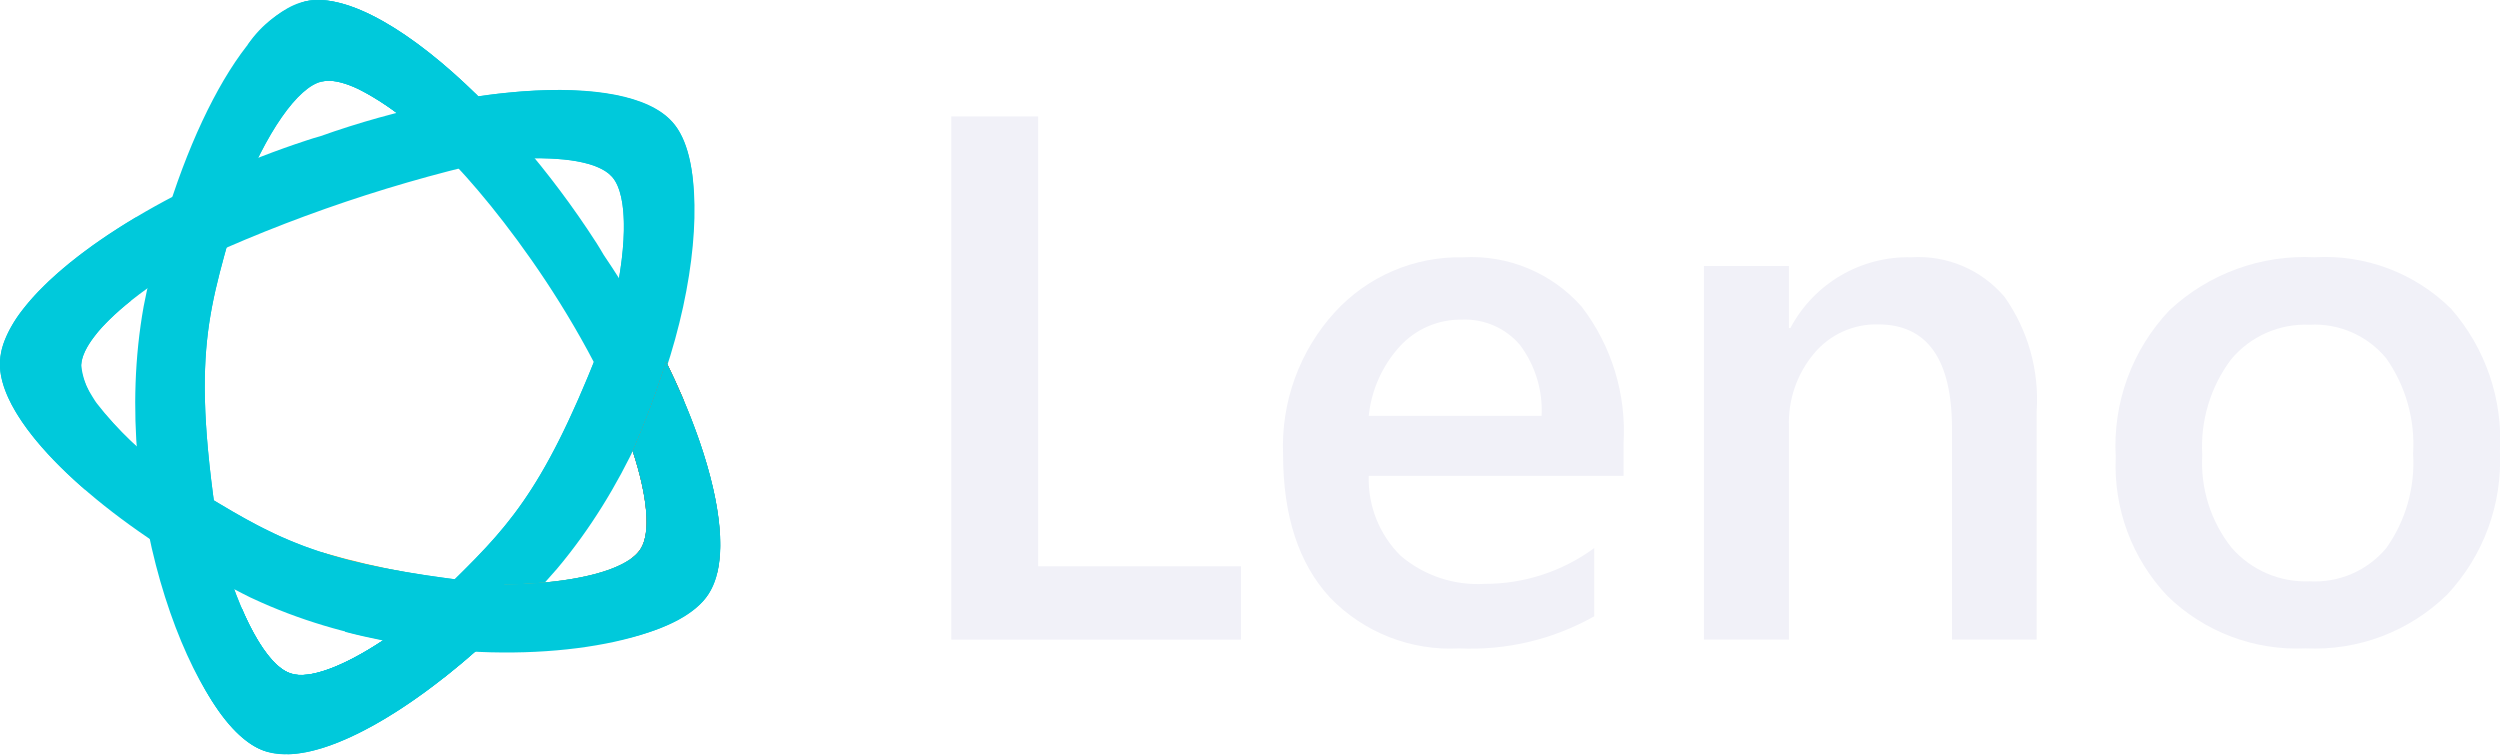
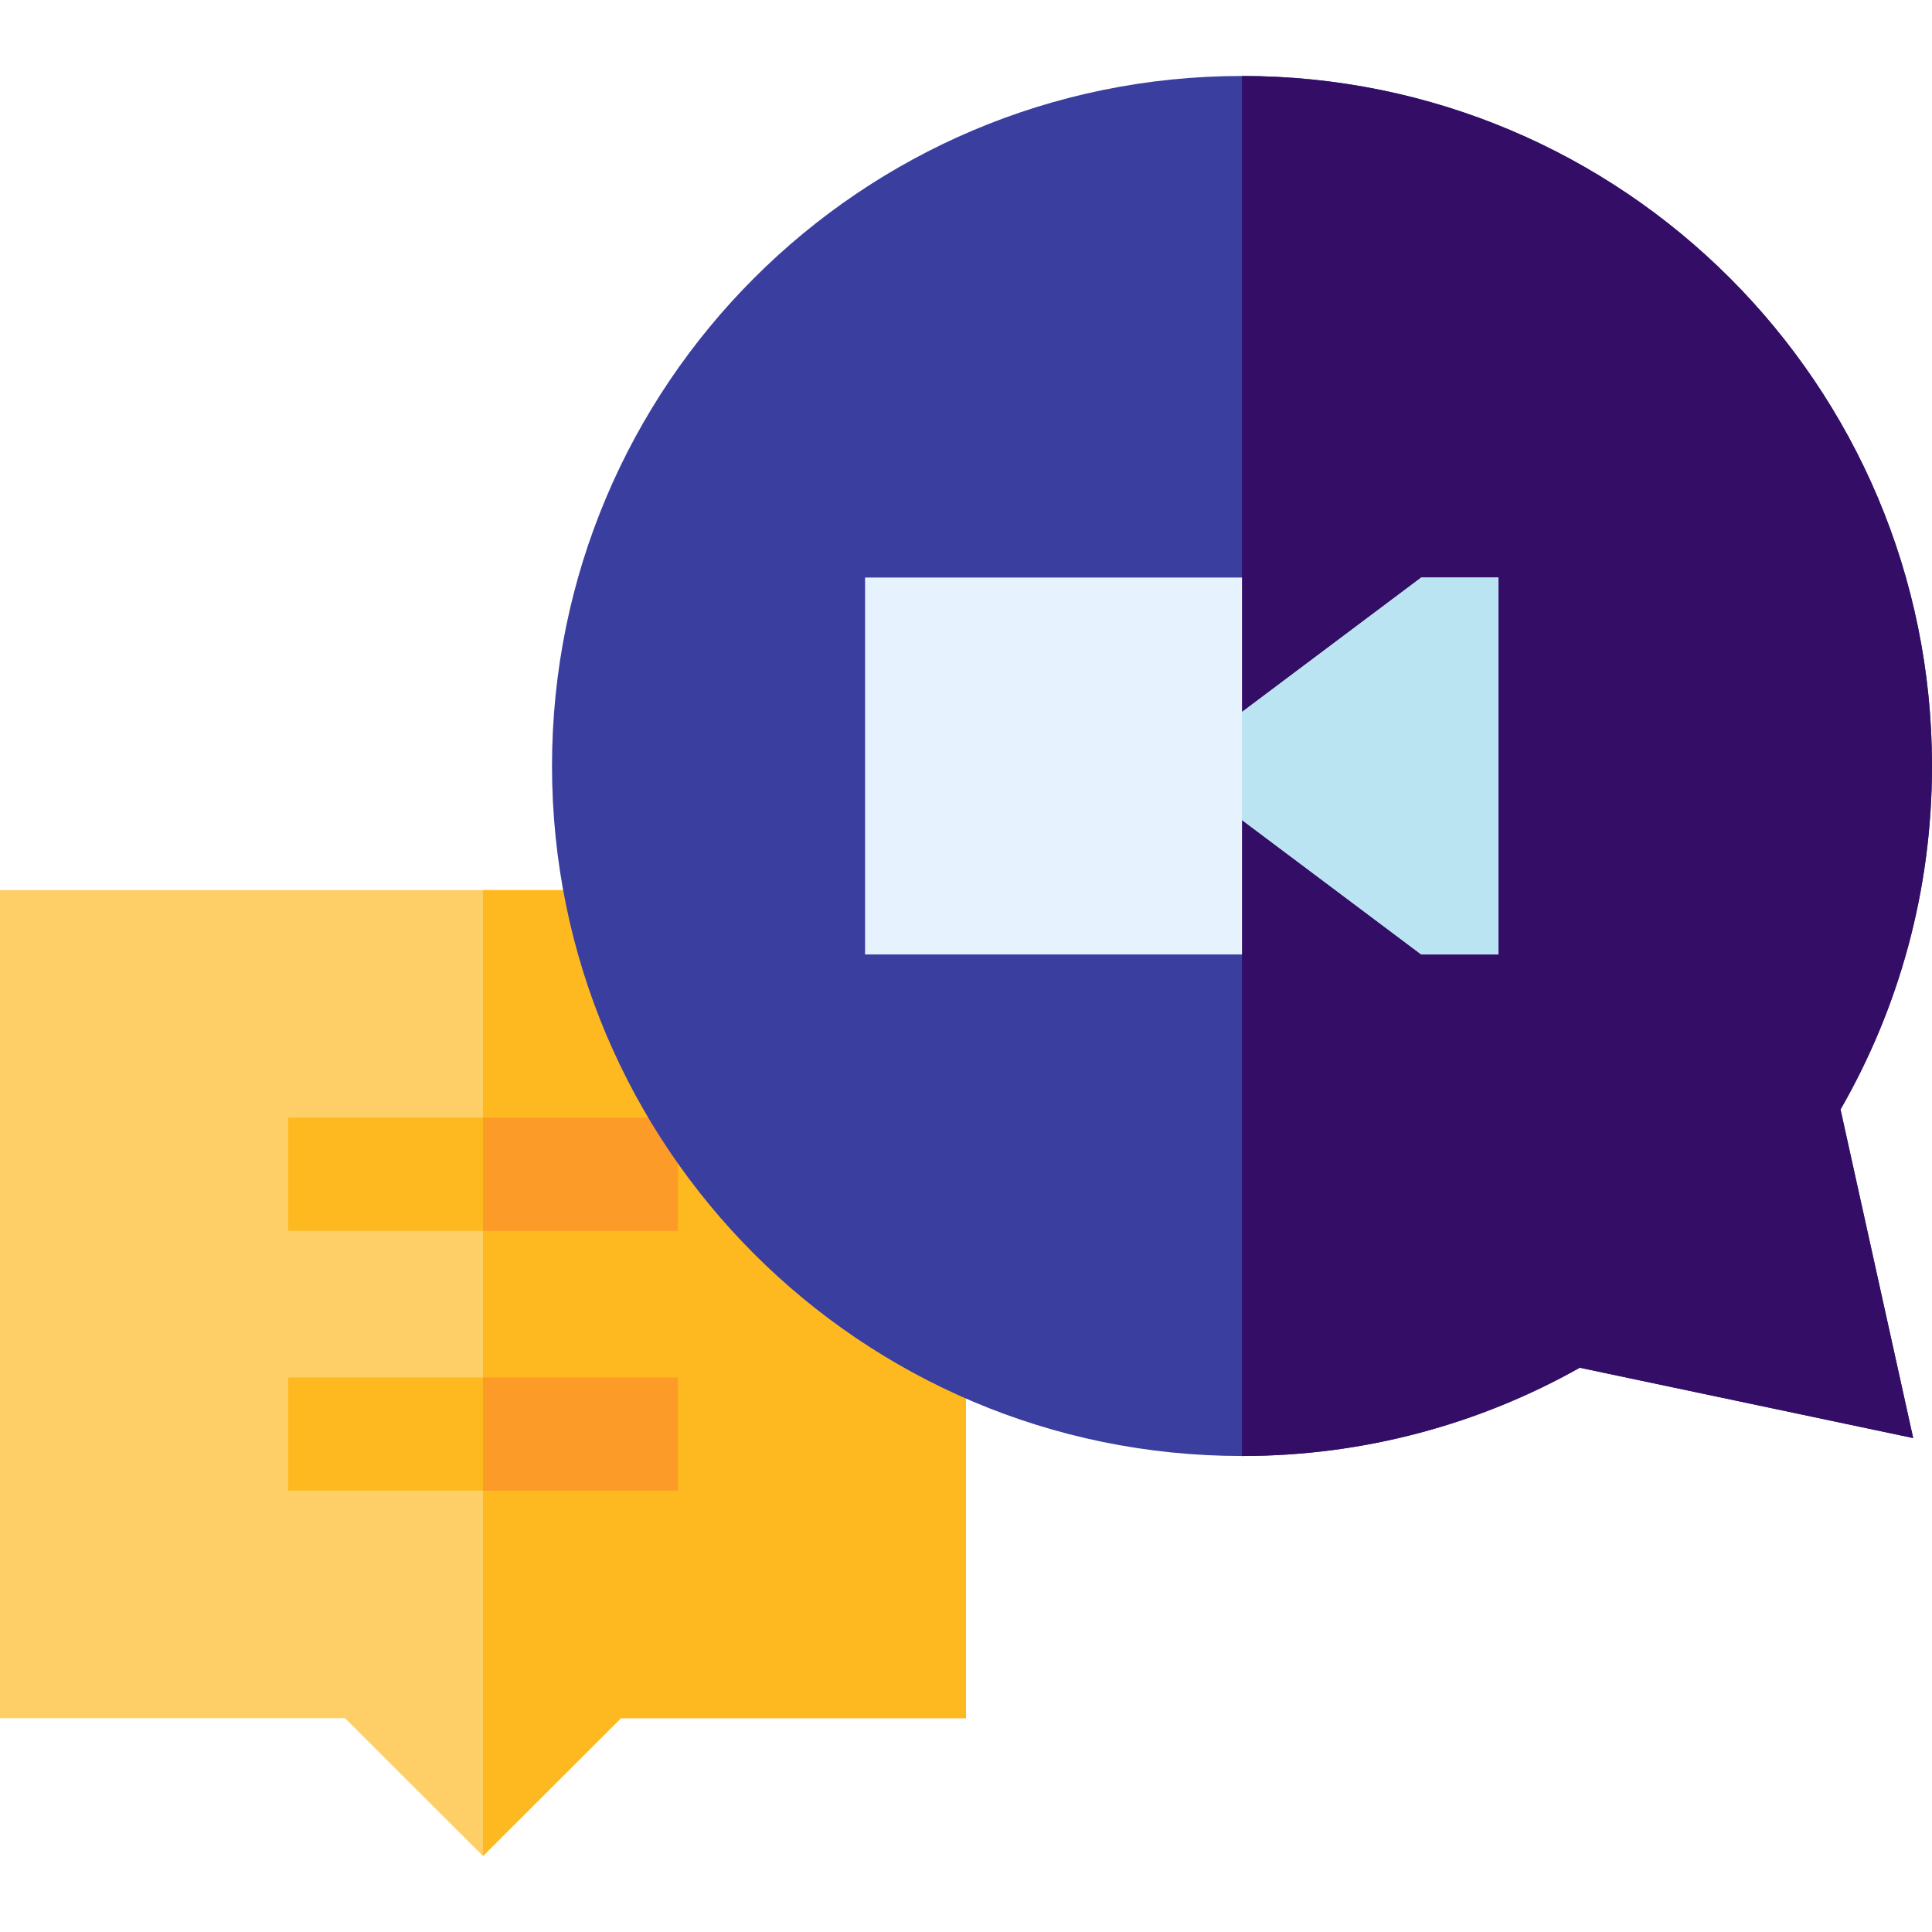
- <svg xmlns="http://www.w3.org/2000/svg" xmlns:xlink="http://www.w3.org/1999/xlink" id="Layer_2" data-name="Layer 2" viewBox="0 0 125.706 37.931">
-   <defs>
-     <style>.cls-1{fill:#00c9db;}.cls-2{fill:url(#New_Gradient_Swatch_61);}.cls-3{fill:url(#New_Gradient_Swatch_8);}.cls-4{fill:url(#New_Gradient_Swatch_8-2);}.cls-5{fill:url(#New_Gradient_Swatch_16);}.cls-6{fill:url(#New_Gradient_Swatch_16-2);}.cls-7{fill:url(#New_Gradient_Swatch_16-3);}.cls-8{fill:url(#New_Gradient_Swatch_8-3);}.cls-9{fill:url(#New_Gradient_Swatch_16-4);}.cls-10{fill:url(#New_Gradient_Swatch_8-4);}.cls-11{fill:url(#New_Gradient_Swatch_16-5);}.cls-12{fill:url(#New_Gradient_Swatch_8-5);}.cls-13{fill:url(#New_Gradient_Swatch_8-6);}.cls-14{fill:url(#New_Gradient_Swatch_16-6);}.cls-15{fill:url(#New_Gradient_Swatch_8-7);}.cls-16{fill:url(#New_Gradient_Swatch_16-7);}.cls-17{fill:url(#New_Gradient_Swatch_61-2);}.cls-18{fill:url(#New_Gradient_Swatch_61-3);}.cls-19{fill:url(#New_Gradient_Swatch_61-4);}.cls-20{fill:url(#New_Gradient_Swatch_61-5);}.cls-21{fill:url(#New_Gradient_Swatch_8-8);}.cls-22{fill:url(#New_Gradient_Swatch_61-6);}.cls-23{fill:url(#New_Gradient_Swatch_8-9);}.cls-24{fill:url(#New_Gradient_Swatch_61-7);}.cls-25{fill:url(#New_Gradient_Swatch_16-8);}.cls-26{fill:url(#New_Gradient_Swatch_61-8);}.cls-27{fill:url(#New_Gradient_Swatch_16-9);}.cls-28{fill:url(#New_Gradient_Swatch_61-9);}.cls-29{fill:url(#New_Gradient_Swatch_8-10);}.cls-30{fill:url(#New_Gradient_Swatch_16-10);}.cls-31{fill:#f1f1f8;}</style>
-     <linearGradient id="New_Gradient_Swatch_61" x1="3676.932" y1="-3909.195" x2="3670.354" y2="-3908.098" gradientTransform="translate(3745.091 3891.542) rotate(-87.025)" gradientUnits="userSpaceOnUse">
-       <stop offset="0" stop-color="#f0584b" />
-       <stop offset="1" stop-color="#c73f3d" />
-     </linearGradient>
-     <linearGradient id="New_Gradient_Swatch_8" x1="3660.727" y1="-3907.35" x2="3681.381" y2="-3907.35" gradientTransform="translate(3745.091 3891.542) rotate(-87.025)" gradientUnits="userSpaceOnUse">
-       <stop offset="0" stop-color="#fcba39" />
-       <stop offset="1" stop-color="#d96d2d" />
-     </linearGradient>
-     <linearGradient id="New_Gradient_Swatch_8-2" x1="3660.694" y1="-3906.891" x2="3681.381" y2="-3906.891" xlink:href="#New_Gradient_Swatch_8" />
-     <radialGradient id="New_Gradient_Swatch_16" cx="3671.349" cy="-3923.346" r="14.151" gradientTransform="matrix(0.053, -1.035, 1.027, 0.054, 3851.362, 4031.935)" gradientUnits="userSpaceOnUse">
-       <stop offset="0" stop-color="#f9b314" />
-       <stop offset="1" stop-color="#ec5222" />
-     </radialGradient>
-     <radialGradient id="New_Gradient_Swatch_16-2" cx="3671.352" cy="-3923.353" r="14.157" xlink:href="#New_Gradient_Swatch_16" />
-     <radialGradient id="New_Gradient_Swatch_16-3" cx="3671.353" cy="-3923.35" r="14.154" xlink:href="#New_Gradient_Swatch_16" />
-     <linearGradient id="New_Gradient_Swatch_8-3" x1="3660.556" y1="-3906.967" x2="3681.461" y2="-3906.967" xlink:href="#New_Gradient_Swatch_8" />
-     <radialGradient id="New_Gradient_Swatch_16-4" cx="3671.354" cy="-3923.333" r="14.138" xlink:href="#New_Gradient_Swatch_16" />
-     <linearGradient id="New_Gradient_Swatch_8-4" x1="3660.546" y1="-3908.7" x2="3681.466" y2="-3908.7" xlink:href="#New_Gradient_Swatch_8" />
-     <radialGradient id="New_Gradient_Swatch_16-5" cx="3671.353" cy="-3923.38" r="14.181" xlink:href="#New_Gradient_Swatch_16" />
-     <linearGradient id="New_Gradient_Swatch_8-5" x1="3660.549" y1="-3914.647" x2="3681.465" y2="-3914.647" xlink:href="#New_Gradient_Swatch_8" />
-     <linearGradient id="New_Gradient_Swatch_8-6" x1="3660.588" y1="-3908.862" x2="3681.339" y2="-3908.862" xlink:href="#New_Gradient_Swatch_8" />
-     <radialGradient id="New_Gradient_Swatch_16-6" cx="3671.305" cy="-3923.236" r="14.037" xlink:href="#New_Gradient_Swatch_16" />
-     <linearGradient id="New_Gradient_Swatch_8-7" x1="3660.554" y1="-3907.594" x2="3681.463" y2="-3907.594" xlink:href="#New_Gradient_Swatch_8" />
-     <radialGradient id="New_Gradient_Swatch_16-7" cx="3671.354" cy="-3923.363" r="14.166" xlink:href="#New_Gradient_Swatch_16" />
-     <linearGradient id="New_Gradient_Swatch_61-2" x1="3677.207" y1="-3907.439" x2="3670.665" y2="-3906.349" xlink:href="#New_Gradient_Swatch_61" />
-     <linearGradient id="New_Gradient_Swatch_61-3" x1="3677.176" y1="-3907.723" x2="3670.603" y2="-3906.628" xlink:href="#New_Gradient_Swatch_61" />
-     <linearGradient id="New_Gradient_Swatch_61-4" x1="3676.648" y1="-3910.847" x2="3670.075" y2="-3909.751" xlink:href="#New_Gradient_Swatch_61" />
-     <linearGradient id="New_Gradient_Swatch_61-5" x1="3676.832" y1="-3910.611" x2="3670.173" y2="-3909.501" xlink:href="#New_Gradient_Swatch_61" />
-     <linearGradient id="New_Gradient_Swatch_8-8" x1="3660.538" y1="-3907.321" x2="3681.471" y2="-3907.321" xlink:href="#New_Gradient_Swatch_8" />
-     <linearGradient id="New_Gradient_Swatch_61-6" x1="3677.17" y1="-3907.74" x2="3670.604" y2="-3906.646" xlink:href="#New_Gradient_Swatch_61" />
-     <linearGradient id="New_Gradient_Swatch_8-9" x1="3659.879" y1="-3906.883" x2="3681.853" y2="-3906.883" xlink:href="#New_Gradient_Swatch_8" />
-     <linearGradient id="New_Gradient_Swatch_61-7" x1="3677.399" y1="-3907.485" x2="3670.484" y2="-3906.333" xlink:href="#New_Gradient_Swatch_61" />
-     <radialGradient id="New_Gradient_Swatch_16-8" cx="3671.352" cy="-3923.359" r="14.163" xlink:href="#New_Gradient_Swatch_16" />
-     <linearGradient id="New_Gradient_Swatch_61-8" x1="3677.189" y1="-3907.642" x2="3670.617" y2="-3906.547" xlink:href="#New_Gradient_Swatch_61" />
-     <radialGradient id="New_Gradient_Swatch_16-9" cx="3671.36" cy="-3923.593" r="14.37" xlink:href="#New_Gradient_Swatch_16" />
-     <linearGradient id="New_Gradient_Swatch_61-9" x1="3677.201" y1="-3907.437" x2="3670.669" y2="-3906.349" xlink:href="#New_Gradient_Swatch_61" />
-     <linearGradient id="New_Gradient_Swatch_8-10" x1="3660.546" y1="-3907.86" x2="3681.466" y2="-3907.86" xlink:href="#New_Gradient_Swatch_8" />
-     <radialGradient id="New_Gradient_Swatch_16-10" cx="3671.351" cy="-3923.358" r="14.161" xlink:href="#New_Gradient_Swatch_16" />
-   </defs>
-   <path class="cls-1" d="M30.359,12.894C30.245,12.7,30.127,12.5,30,12.3,25.286,4.982,18.7-.609,15.36.138A5.518,5.518,0,0,0,12.451,2.33,9.888,9.888,0,0,1,18.122,4.6a15.95,15.95,0,0,1,3.55,2.593c1.575,1.263,6.809,7.237,9.71,14.352,1.115,2.868,1.434,5.194.832,6.13l-0.02.03c-0.651,1.012-3.216,1.7-6.655,1.756a17.031,17.031,0,0,1-1.2,3.26c5.486,0.2,10.016-.769,11.294-2.792C37.42,27.2,34.968,19.681,30.359,12.894Z" transform="translate(0 -0.071)" />
-   <path class="cls-2" d="M34.385,20.214q-0.409-.965-0.9-1.958a44.752,44.752,0,0,1-1.676,4.492c0.755,2.3.917,4.124,0.4,4.925l-0.02.03a1.888,1.888,0,0,1-.535.513C32.949,27.537,35.423,26.335,34.385,20.214Z" transform="translate(0 -0.071)" />
-   <path class="cls-1" d="M30.755,8.94L30.78,8.968c0.83,0.927.791,3.761-.132,7.3-3.558,9.417-5.384,10.522-9.5,14.622-2.807,2.263-5.336,3.437-6.508,3.053L14.6,33.929c-0.786-.257-1.658-1.444-2.435-3.251A39.614,39.614,0,0,1,8.2,29.334c1.255,4.521,3.141,7.874,5.157,8.514,3.021,1.018,9.4-3.13,14.653-9.179C34.667,20.753,36.327,8.954,33.8,6.2c-1.629-1.776-6.29-2.041-11.74-.937a43.824,43.824,0,0,1,3.872,2.8C28.335,7.918,30.121,8.232,30.755,8.94Z" transform="translate(0 -0.071)" />
-   <path class="cls-3" d="M33.943,19.213l-0.028-.06c0,0.009.008,0.02,0.013,0.03Z" transform="translate(0 -0.071)" />
-   <path class="cls-4" d="M34.347,20.13L34.333,20.1l0.012,0.027Z" transform="translate(0 -0.071)" />
-   <path class="cls-5" d="M34.333,20.1c-0.1-.239-0.208-0.479-0.317-0.721,0.063,0.14.123,0.278,0.184,0.417C34.243,19.894,34.29,20,34.333,20.1Z" transform="translate(0 -0.071)" />
-   <path class="cls-6" d="M34.386,20.225c1.49,3.541,2.114,6.7,1.637,8.688,0.01-.008.022-0.015,0.03-0.023,0.486-1.972-.177-5.142-1.669-8.67v0.005Z" transform="translate(0 -0.071)" />
-   <path class="cls-7" d="M33.489,18.256c0.148,0.3.289,0.6,0.427,0.9C33.778,18.856,33.637,18.557,33.489,18.256Z" transform="translate(0 -0.071)" />
-   <path class="cls-8" d="M34.345,20.124L34.333,20.1c-0.043-.1-0.09-0.2-0.133-0.3C34.248,19.9,34.3,20.015,34.345,20.124Z" transform="translate(0 -0.071)" />
-   <path class="cls-9" d="M34.345,20.124L34.333,20.1c-0.043-.1-0.09-0.2-0.133-0.3C34.248,19.9,34.3,20.015,34.345,20.124Z" transform="translate(0 -0.071)" />
-   <path class="cls-10" d="M32.066,27.867a1.279,1.279,0,0,0,.128-0.164A1.37,1.37,0,0,1,32.066,27.867Z" transform="translate(0 -0.071)" />
-   <path class="cls-11" d="M32.066,27.867a1.279,1.279,0,0,0,.128-0.164A1.37,1.37,0,0,1,32.066,27.867Z" transform="translate(0 -0.071)" />
-   <path class="cls-12" d="M34.386,20.225c1.033,6.111-1.438,7.313-2.727,7.991l0.013-.011c-1.111.762-3.5,1.245-6.507,1.259a44.4,44.4,0,0,1-8.99-1.623,9.052,9.052,0,0,0,.177,1.357c0.037,0.175.08,0.348,0.126,0.519,8.243,2.233,17.182,1.176,19.545-.8C36.5,26.928,35.876,23.766,34.386,20.225Z" transform="translate(0 -0.071)" />
-   <path class="cls-13" d="M31.914,28.017c0.031-.028.061-0.056,0.089-0.083C31.975,27.961,31.945,27.989,31.914,28.017Z" transform="translate(0 -0.071)" />
-   <path class="cls-14" d="M31.914,28.017c0.031-.028.061-0.056,0.089-0.083C31.975,27.961,31.945,27.989,31.914,28.017Z" transform="translate(0 -0.071)" />
-   <path class="cls-15" d="M33.915,19.154c-0.138-.3-0.279-0.6-0.427-0.9q0.229,0.466.44,0.927C33.923,19.173,33.92,19.163,33.915,19.154Z" transform="translate(0 -0.071)" />
-   <path class="cls-16" d="M33.915,19.154c-0.138-.3-0.279-0.6-0.427-0.9q0.229,0.466.44,0.927C33.923,19.173,33.92,19.163,33.915,19.154Z" transform="translate(0 -0.071)" />
-   <path class="cls-17" d="M34.385,20.219v0c-0.012-.029-0.026-0.056-0.037-0.085l0,0.007Z" transform="translate(0 -0.071)" />
-   <path class="cls-18" d="M34.016,19.376l-0.073-.163c0.014,0.029.025,0.057,0.038,0.086Z" transform="translate(0 -0.071)" />
-   <path class="cls-19" d="M31.673,28.2a2.342,2.342,0,0,0,.241-0.188A2.469,2.469,0,0,1,31.673,28.2Z" transform="translate(0 -0.071)" />
-   <path class="cls-20" d="M32,27.934c0.023-.023.044-0.045,0.063-0.067C32.046,27.889,32.025,27.912,32,27.934Z" transform="translate(0 -0.071)" />
-   <path class="cls-21" d="M33.981,19.3c-0.013-.028-0.024-0.057-0.038-0.086l-0.014-.03C33.947,19.222,33.963,19.26,33.981,19.3Z" transform="translate(0 -0.071)" />
-   <path class="cls-22" d="M33.981,19.3c-0.013-.028-0.024-0.057-0.038-0.086l-0.014-.03C33.947,19.222,33.963,19.26,33.981,19.3Z" transform="translate(0 -0.071)" />
-   <path class="cls-23" d="M34.349,20.137l0-.007,0-.005Z" transform="translate(0 -0.071)" />
-   <path class="cls-24" d="M34.349,20.137l0-.007,0-.005Z" transform="translate(0 -0.071)" />
-   <path class="cls-25" d="M34.2,19.794c-0.061-.139-0.121-0.277-0.184-0.417L33.981,19.3C34.056,19.465,34.127,19.629,34.2,19.794Z" transform="translate(0 -0.071)" />
-   <path class="cls-26" d="M34.2,19.794c-0.061-.139-0.121-0.277-0.184-0.417L33.981,19.3C34.056,19.465,34.127,19.629,34.2,19.794Z" transform="translate(0 -0.071)" />
-   <path class="cls-27" d="M34.386,20.225V20.219l-0.036-.083C34.362,20.166,34.373,20.195,34.386,20.225Z" transform="translate(0 -0.071)" />
-   <path class="cls-28" d="M34.386,20.225V20.219l-0.036-.083C34.362,20.166,34.373,20.195,34.386,20.225Z" transform="translate(0 -0.071)" />
-   <path class="cls-29" d="M34.386,20.225c-0.013-.03-0.024-0.059-0.037-0.088l0-.012c-0.047-.109-0.1-0.22-0.145-0.331-0.072-.165-0.144-0.329-0.219-0.495-0.018-.039-0.034-0.077-0.052-0.116q-0.212-.46-0.44-0.927a44.752,44.752,0,0,1-1.676,4.492c0.755,2.3.917,4.124,0.4,4.925l-0.02.03a1.279,1.279,0,0,1-.128.164c-0.02.022-.041,0.045-0.063,0.067s-0.058.055-.089,0.083a2.342,2.342,0,0,1-.241.188l-0.013.011C32.948,27.537,35.419,26.336,34.386,20.225Z" transform="translate(0 -0.071)" />
-   <path class="cls-30" d="M34.386,20.225c-0.013-.03-0.024-0.059-0.037-0.088l0-.012c-0.047-.109-0.1-0.22-0.145-0.331-0.072-.165-0.144-0.329-0.219-0.495-0.018-.039-0.034-0.077-0.052-0.116q-0.212-.46-0.44-0.927a44.752,44.752,0,0,1-1.676,4.492c0.755,2.3.917,4.124,0.4,4.925l-0.02.03a1.279,1.279,0,0,1-.128.164c-0.02.022-.041,0.045-0.063,0.067s-0.058.055-.089,0.083a2.342,2.342,0,0,1-.241.188l-0.013.011C32.948,27.537,35.419,26.336,34.386,20.225Z" transform="translate(0 -0.071)" />
-   <path class="cls-1" d="M33.984,19.306l0-.007c-0.018-.039-0.034-0.077-0.052-0.116l-0.009-.019c-0.138-.3-0.281-0.6-0.431-0.908a44.752,44.752,0,0,1-1.676,4.492c0.755,2.3.917,4.124,0.4,4.925l-0.02.03a1.279,1.279,0,0,1-.128.164c-0.019.022-.039,0.042-0.061,0.064s-0.051.048-.077,0.073l-0.014.013a2.536,2.536,0,0,1-.237.185l-0.006,0c-0.059.04-.124,0.08-0.191,0.12l-0.051.029c-0.065.037-.133,0.072-0.2,0.107l-0.07.034c-0.071.034-.144,0.067-0.221,0.1l-0.078.031c-0.08.032-.161,0.064-0.246,0.1l-0.009,0c-0.166.06-.346,0.115-0.533,0.168-0.058.016-.115,0.034-0.175,0.049l-0.2.049-0.24.057-0.182.038c-0.1.02-.2,0.04-0.3,0.059l-0.156.028q-0.193.033-.394,0.062l-0.088.014a22.107,22.107,0,0,1-2.348.2h0q-0.32.011-.653,0.014,0.626-.743,1.237-1.528A36.656,36.656,0,0,0,33.352,9.982c0.53,0.158,1.047.33,1.537,0.526,0.029-1.936-.315-3.459-1.088-4.31-1.162-1.323-3.982-1.8-7.541-1.533l-0.106.009c-0.206.016-.414,0.035-0.626,0.056l-0.178.018c-0.207.022-.415,0.046-0.626,0.073l-0.143.017q-0.376.05-.76,0.108L23.6,4.983q-0.273.044-.549,0.092l-0.32.058-0.465.089-0.21.04,0,0a44.157,44.157,0,0,0-5.954,1.659c-0.217.061-.435,0.124-0.657,0.2-6.3,2.06-11.906,5.446-14.264,8.468l-0.018.023a6.117,6.117,0,0,0-.984,1.728l-0.006.018a3.565,3.565,0,0,0-.108.392l0,0.02A2.862,2.862,0,0,0,0,18.221c-0.106,1.771,1.569,4.134,4.3,6.492A7.332,7.332,0,0,1,4.212,23.6a42.743,42.743,0,0,0,8.716,4.924,29.547,29.547,0,0,0,3.549,1.193v0.005c0.156,0.042.313,0.081,0.469,0.121,0.057,0.014.115,0.029,0.172,0.044-0.214-.053-0.428-0.108-0.641-0.165a9.02,9.02,0,0,0,.887,2.12c0.632,0.166,1.264.309,1.9,0.434-2.017,1.334-3.723,1.964-4.624,1.669L14.6,33.929c-0.786-.257-1.658-1.444-2.435-3.251-1.192-.336-2.33-0.717-3.4-1.128l-0.547-.169c1.243,4.454,3.1,7.761,5.086,8.444,1.9,0.566,5.4-1.553,9.022-5.1,6.387,0.629,12.046-.721,13.3-2.8a3.588,3.588,0,0,0,.394-1.014c-0.08.067-.169,0.132-0.263,0.2,0.094-.064.183-0.13,0.263-0.2h0l0.03-.023C36.581,26.749,35.756,23.2,33.984,19.306ZM34.9,29.579c0.114-.052.224-0.1,0.328-0.158a8.168,8.168,0,0,1-.858.375c0.113-.042.222-0.086,0.327-0.131C34.77,29.636,34.838,29.608,34.9,29.579Zm-1.268.466,0.166-.053q0.189-.059.367-0.122-0.506.179-1.1,0.333Q33.365,30.127,33.636,30.045Zm-0.73.2L33,30.22c-0.205.053-.42,0.1-0.639,0.151l0.046-.01C32.576,30.323,32.744,30.284,32.906,30.244Zm-0.673.155c-0.485.1-1,.191-1.545,0.267l0.1-.013C31.294,30.579,31.778,30.494,32.233,30.4Zm-2.335.368q0.39-.044.763-0.1-0.381.054-.779,0.1Zm-0.028,0c-0.569.063-1.164,0.112-1.778,0.145C28.707,30.882,29.3,30.833,29.871,30.771ZM8.692,24a17.888,17.888,0,0,1-3.836-3.663C4.8,20.258,4.746,20.18,4.7,20.1c-0.014-.02-0.026-0.04-0.039-0.061a4.973,4.973,0,0,1-.344-0.623c-0.02-.044-0.04-0.087-0.057-0.129s-0.033-.085-0.048-0.128-0.032-.094-0.046-0.14-0.021-.074-0.03-0.11c-0.013-.052-0.022-0.1-0.03-0.152,0-.029-0.01-0.058-0.013-0.086a1.39,1.39,0,0,1-.008-0.222V18.416a1.388,1.388,0,0,1,.026-0.194c0-.021.009-0.042,0.014-0.063,0.011-.049.026-0.1,0.042-0.148,0.007-.023.014-0.045,0.023-0.068,0.025-.068.053-0.138,0.086-0.208,0.009-.019.02-0.039,0.03-0.059,0.027-.053.055-0.108,0.087-0.163,0.019-.033.039-0.066,0.059-0.1s0.055-.088.085-0.132,0.047-.072.073-0.109,0.075-.1.114-0.154,0.1-.13.155-0.2l0.081-.1c0.044-.051.09-0.1,0.137-0.156l0.07-.076C5.343,16.3,5.541,16.1,5.758,15.9l0.024-.022c0.078-.072.158-0.144,0.241-0.217l0,0q0.256-.225.543-0.454h0A21.627,21.627,0,0,1,8.4,13.9,75.6,75.6,0,0,1,24.665,8.163c0.438-.05.859-0.084,1.265-0.107h0a15.172,15.172,0,0,1,2.412.032h0.009c0.114,0.011.224,0.025,0.332,0.04l0.01,0a6.679,6.679,0,0,1,.881.18l0.01,0c0.06,0.018.117,0.037,0.174,0.056,0.036,0.011.072,0.023,0.106,0.035L30,8.456c0.04,0.016.079,0.033,0.117,0.05s0.075,0.035.111,0.054,0.078,0.041.115,0.062,0.06,0.035.089,0.053,0.077,0.053.113,0.08c0.021,0.016.043,0.031,0.063,0.047a1.394,1.394,0,0,1,.146.139L30.78,8.968a1.34,1.34,0,0,1,.154.211v0a2.074,2.074,0,0,1,.129.257c0.518,1.226.384,3.761-.416,6.827-3.021,8-4.795,10-7.782,12.933C14.946,28.181,13.274,26.7,8.692,24ZM21.366,30.67c-1.031-.129-2.073-0.3-3.113-0.526q0.452,0.1.905,0.181L19.3,30.352q1.034,0.189,2.061.317h0Zm-4.2-.776q0.487,0.121.976,0.227l0.076,0.015Q17.686,30.023,17.161,29.893Zm6.908,1.018h0q1.035,0.056,2.03.056h0.027q0.977,0,1.9-.05A37.182,37.182,0,0,1,24.069,30.912Zm11.247-1.536,0.088-.048c0.071-.04.138-0.079,0.2-0.12l0.04-.026Q35.492,29.281,35.316,29.375Z" transform="translate(0 -0.071)" />
-   <path class="cls-1" d="M33.489,18.256a44.752,44.752,0,0,1-1.676,4.492c0.755,2.3.917,4.124,0.4,4.925l-0.02.03c-0.674,1.048-3.4,1.746-7.029,1.761C17.477,28.671,14.816,27.6,11.7,25.792c-0.728-.423-1.485-0.885-2.334-1.393L8.692,24a20.2,20.2,0,0,1-3.351-3.039h0a4.213,4.213,0,0,1-1.259-2.507V18.416c0.043-.832.955-1.987,2.485-3.211A40.5,40.5,0,0,1,6.831,11C2.823,13.389.1,16.094,0,18.221c-0.158,2.627,3.6,6.552,8.9,9.836l0.014,0.009q0.406,0.251.824,0.5l0.086,0.051q0.43,0.252.87,0.5l0.036,0.019q0.4,0.222.807,0.436l0.19,0.1c0.287,0.15.575,0.3,0.867,0.443l0.113,0.051h0C22,34.522,33.8,32.827,35.63,29.927,36.953,27.908,35.957,23.275,33.489,18.256Z" transform="translate(0 -0.071)" />
-   <path class="cls-1" d="M14.638,33.94L14.6,33.929c-1.18-.386-2.552-2.859-3.507-6.387-1.59-9.947-.558-11.824.976-17.45,1.308-3.374,2.916-5.665,4.121-5.925l0.036-.006c0.808-.174,2.152.415,3.72,1.587a40.056,40.056,0,0,1,4.1-.833C20.72,1.631,17.423-.323,15.36.138c-3.121.642-6.585,7.448-8.136,15.335C5.39,25.681,9.885,36.8,13.361,37.848c2.3,0.692,6.46-1.4,10.633-5.1a43.64,43.64,0,0,1-4.74-.469C17.241,33.607,15.538,34.235,14.638,33.94Z" transform="translate(0 -0.071)" />
-   <path class="cls-1" d="M15.42,0.129c-2.691.653-5.478,7.386-6.585,15.258C7.6,25.181,11.586,36,14.465,37.994c2.385-.045,5.958-2.081,9.528-5.249a43.64,43.64,0,0,1-4.74-.469c-2.012,1.332-3.715,1.96-4.615,1.665L14.6,33.929c-1.18-.386-2.552-2.859-3.507-6.387-1.59-9.947-.558-11.824.976-17.45,1.308-3.374,2.916-5.665,4.121-5.925l0.036-.006c0.808-.174,2.152.415,3.72,1.587,1.2-.307,2.374-0.552,3.508-0.737l0.557-.129C20.728,1.649,17.48-.282,15.42.129Z" transform="translate(0 -0.071)" />
-   <path class="cls-1" d="M22.348,34.123c0.545-.432,1.1-0.891,1.646-1.379a43.64,43.64,0,0,1-4.74-.469c-2.012,1.332-3.715,1.96-4.615,1.665L14.6,33.929a1.884,1.884,0,0,1-.63-0.387C14.957,34.621,16.75,36.718,22.348,34.123Z" transform="translate(0 -0.071)" />
-   <path class="cls-1" d="M24.015,4.882L24,4.866a6.918,6.918,0,0,0-6.043-1.315,8.226,8.226,0,0,0-1.906.661c0.048-.016.1-0.034,0.143-0.045l0.036-.006c0.808-.174,2.152.415,3.72,1.587,1.2-.307,2.374-0.552,3.508-0.737Z" transform="translate(0 -0.071)" />
-   <path class="cls-31" d="M62.4,32.232H47.833V5.926H52.2V28.545H62.4v3.687Z" transform="translate(0 -0.071)" />
-   <path class="cls-31" d="M81.624,24h-12.8a5.413,5.413,0,0,0,1.605,4.017,5.972,5.972,0,0,0,4.21,1.413,9.284,9.284,0,0,0,5.522-1.8v3.43a12.615,12.615,0,0,1-6.788,1.614,8.4,8.4,0,0,1-6.5-2.559q-2.357-2.559-2.357-7.2a10.009,10.009,0,0,1,2.6-7.145,8.491,8.491,0,0,1,6.448-2.761,7.4,7.4,0,0,1,5.962,2.477,10.282,10.282,0,0,1,2.11,6.879V24Zm-4.109-3.009a5.484,5.484,0,0,0-1.082-3.568A3.616,3.616,0,0,0,73.5,16.144a4.13,4.13,0,0,0-3.109,1.339,6.118,6.118,0,0,0-1.568,3.5h8.7Z" transform="translate(0 -0.071)" />
-   <path class="cls-31" d="M102.408,32.232H98.152V21.647q0-5.265-3.724-5.265a4.066,4.066,0,0,0-3.21,1.458,5.41,5.41,0,0,0-1.266,3.678V32.232H85.678V13.447h4.274v3.119h0.073a6.7,6.7,0,0,1,6.09-3.559A5.672,5.672,0,0,1,100.794,15a8.938,8.938,0,0,1,1.614,5.751V32.232Z" transform="translate(0 -0.071)" />
-   <path class="cls-31" d="M115.928,32.672a9.311,9.311,0,0,1-6.943-2.632,9.509,9.509,0,0,1-2.6-6.98,9.9,9.9,0,0,1,2.706-7.393,9.95,9.95,0,0,1,7.292-2.66,9.012,9.012,0,0,1,6.861,2.587,9.992,9.992,0,0,1,2.458,7.173,9.845,9.845,0,0,1-2.651,7.2A9.522,9.522,0,0,1,115.928,32.672Zm0.2-16.272a4.858,4.858,0,0,0-3.944,1.743,7.3,7.3,0,0,0-1.449,4.806A6.873,6.873,0,0,0,112.2,27.6a4.929,4.929,0,0,0,3.926,1.7,4.677,4.677,0,0,0,3.862-1.669,7.389,7.389,0,0,0,1.348-4.751,7.5,7.5,0,0,0-1.348-4.788A4.655,4.655,0,0,0,116.13,16.4Z" transform="translate(0 -0.071)" />
+ <svg xmlns="http://www.w3.org/2000/svg" id="Capa_1" enable-background="new 0 0 512 512" height="512" viewBox="0 0 512 512" width="512">
+   <g>
+     <g>
+       <g>
+         <path d="m256 235.885v219.45h-91.43l-36.57 36.53-36.57-36.53h-91.43v-219.45z" fill="#ffcf67" />
+       </g>
+     </g>
+     <g fill="#feb920">
+       <path d="m256 235.885v219.45h-91.43l-36.57 36.53v-255.98z" />
+       <path d="m76.36 365.035h103.28v30h-103.28z" />
+       <path d="m76.36 296.185h103.28v30h-103.28z" />
+     </g>
+     <path d="m128 296.185h51.64v30h-51.64z" fill="#fc9b28" />
+     <path d="m128 365.035h51.64v30h-51.64z" fill="#fc9b28" />
+     <path d="m487.76 294.025 19.26 87.08-88.37-18.64c-26.46 14.89-56.99 23.39-89.51 23.39-100.99 0-182.85-81.87-182.85-182.86s81.86-182.86 182.85-182.86 182.86 81.87 182.86 182.86c0 33.14-8.82 64.23-24.24 91.03z" fill="#393e9f" />
+     <path d="m487.76 294.025 19.26 87.08-88.37-18.64c-26.46 14.89-56.99 23.39-89.51 23.39v-365.72c100.99 0 182.86 81.87 182.86 182.86 0 33.14-8.82 64.23-24.24 91.03z" fill="#340d66" />
+     <path d="m397.111 153.055v99.88h-20.47l-47.5-35.62v35.62h-99.89v-99.88h99.89v35.63l47.5-35.63z" fill="#e6f3ff" />
+     <path d="m397.111 153.055v99.88h-20.47l-47.5-35.62v35.62h-.001v-99.88h.001v35.63l47.5-35.63z" fill="#bbe4f2" />
+   </g>
</svg>
